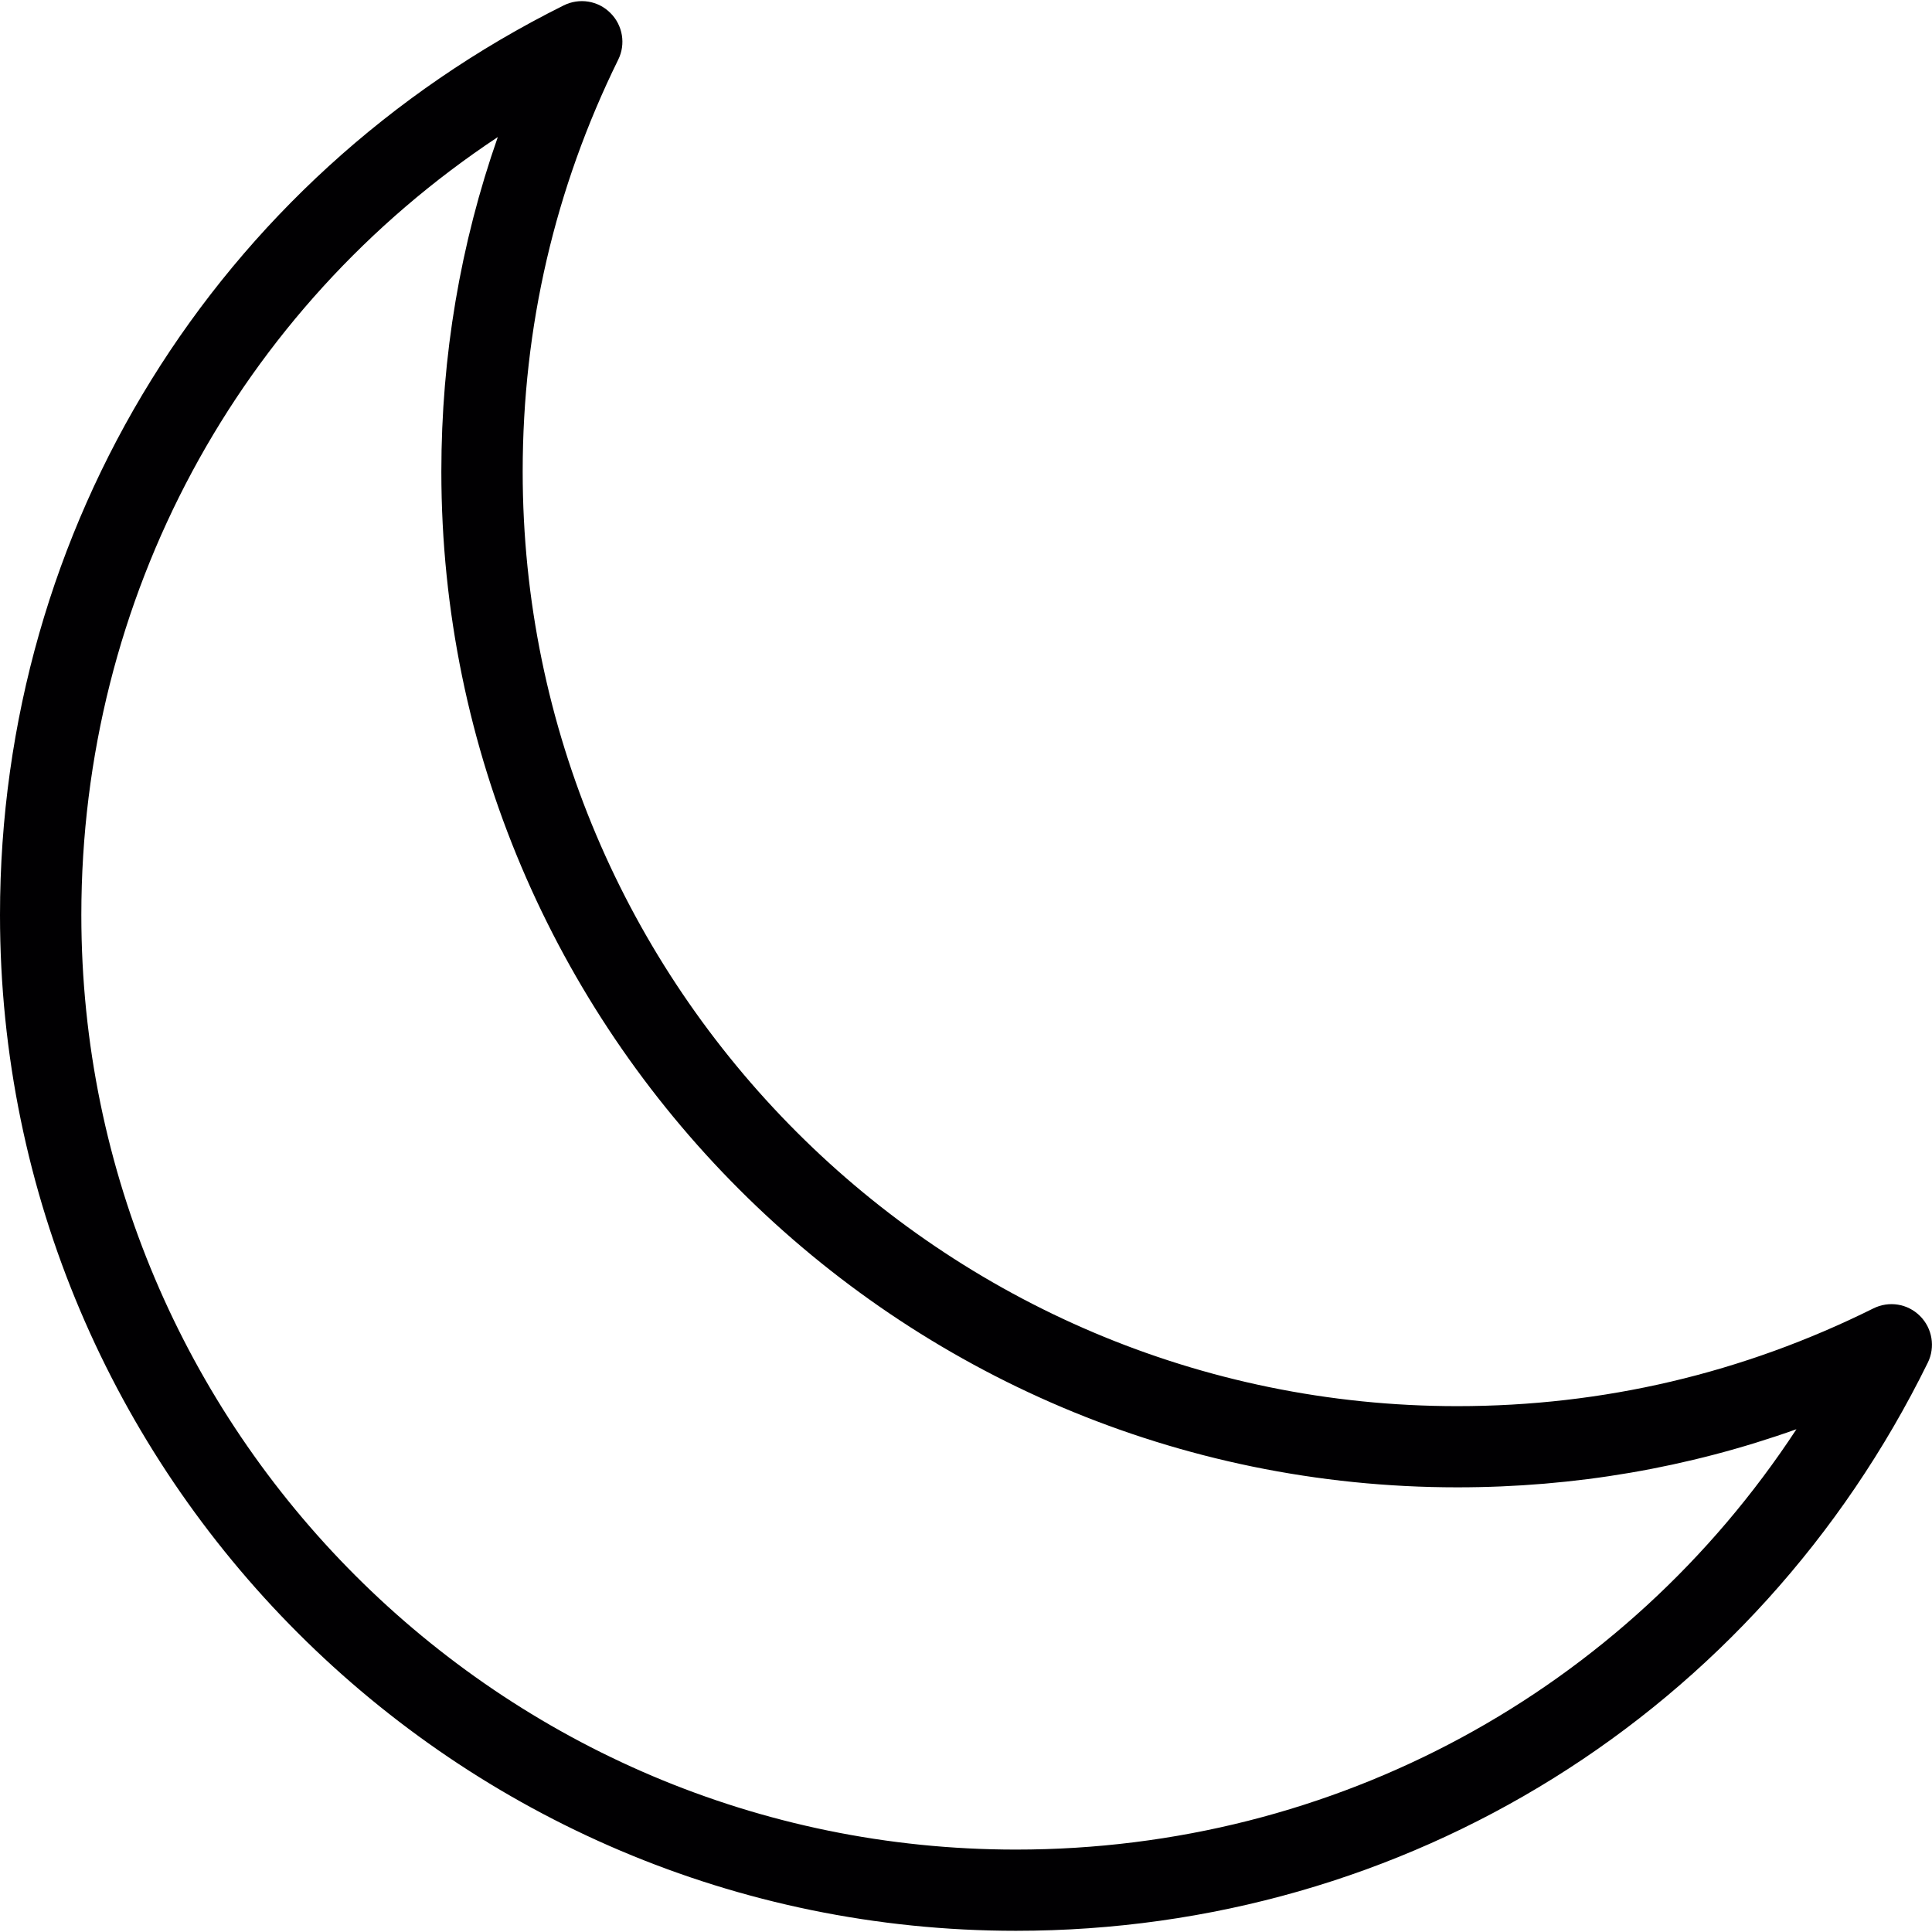
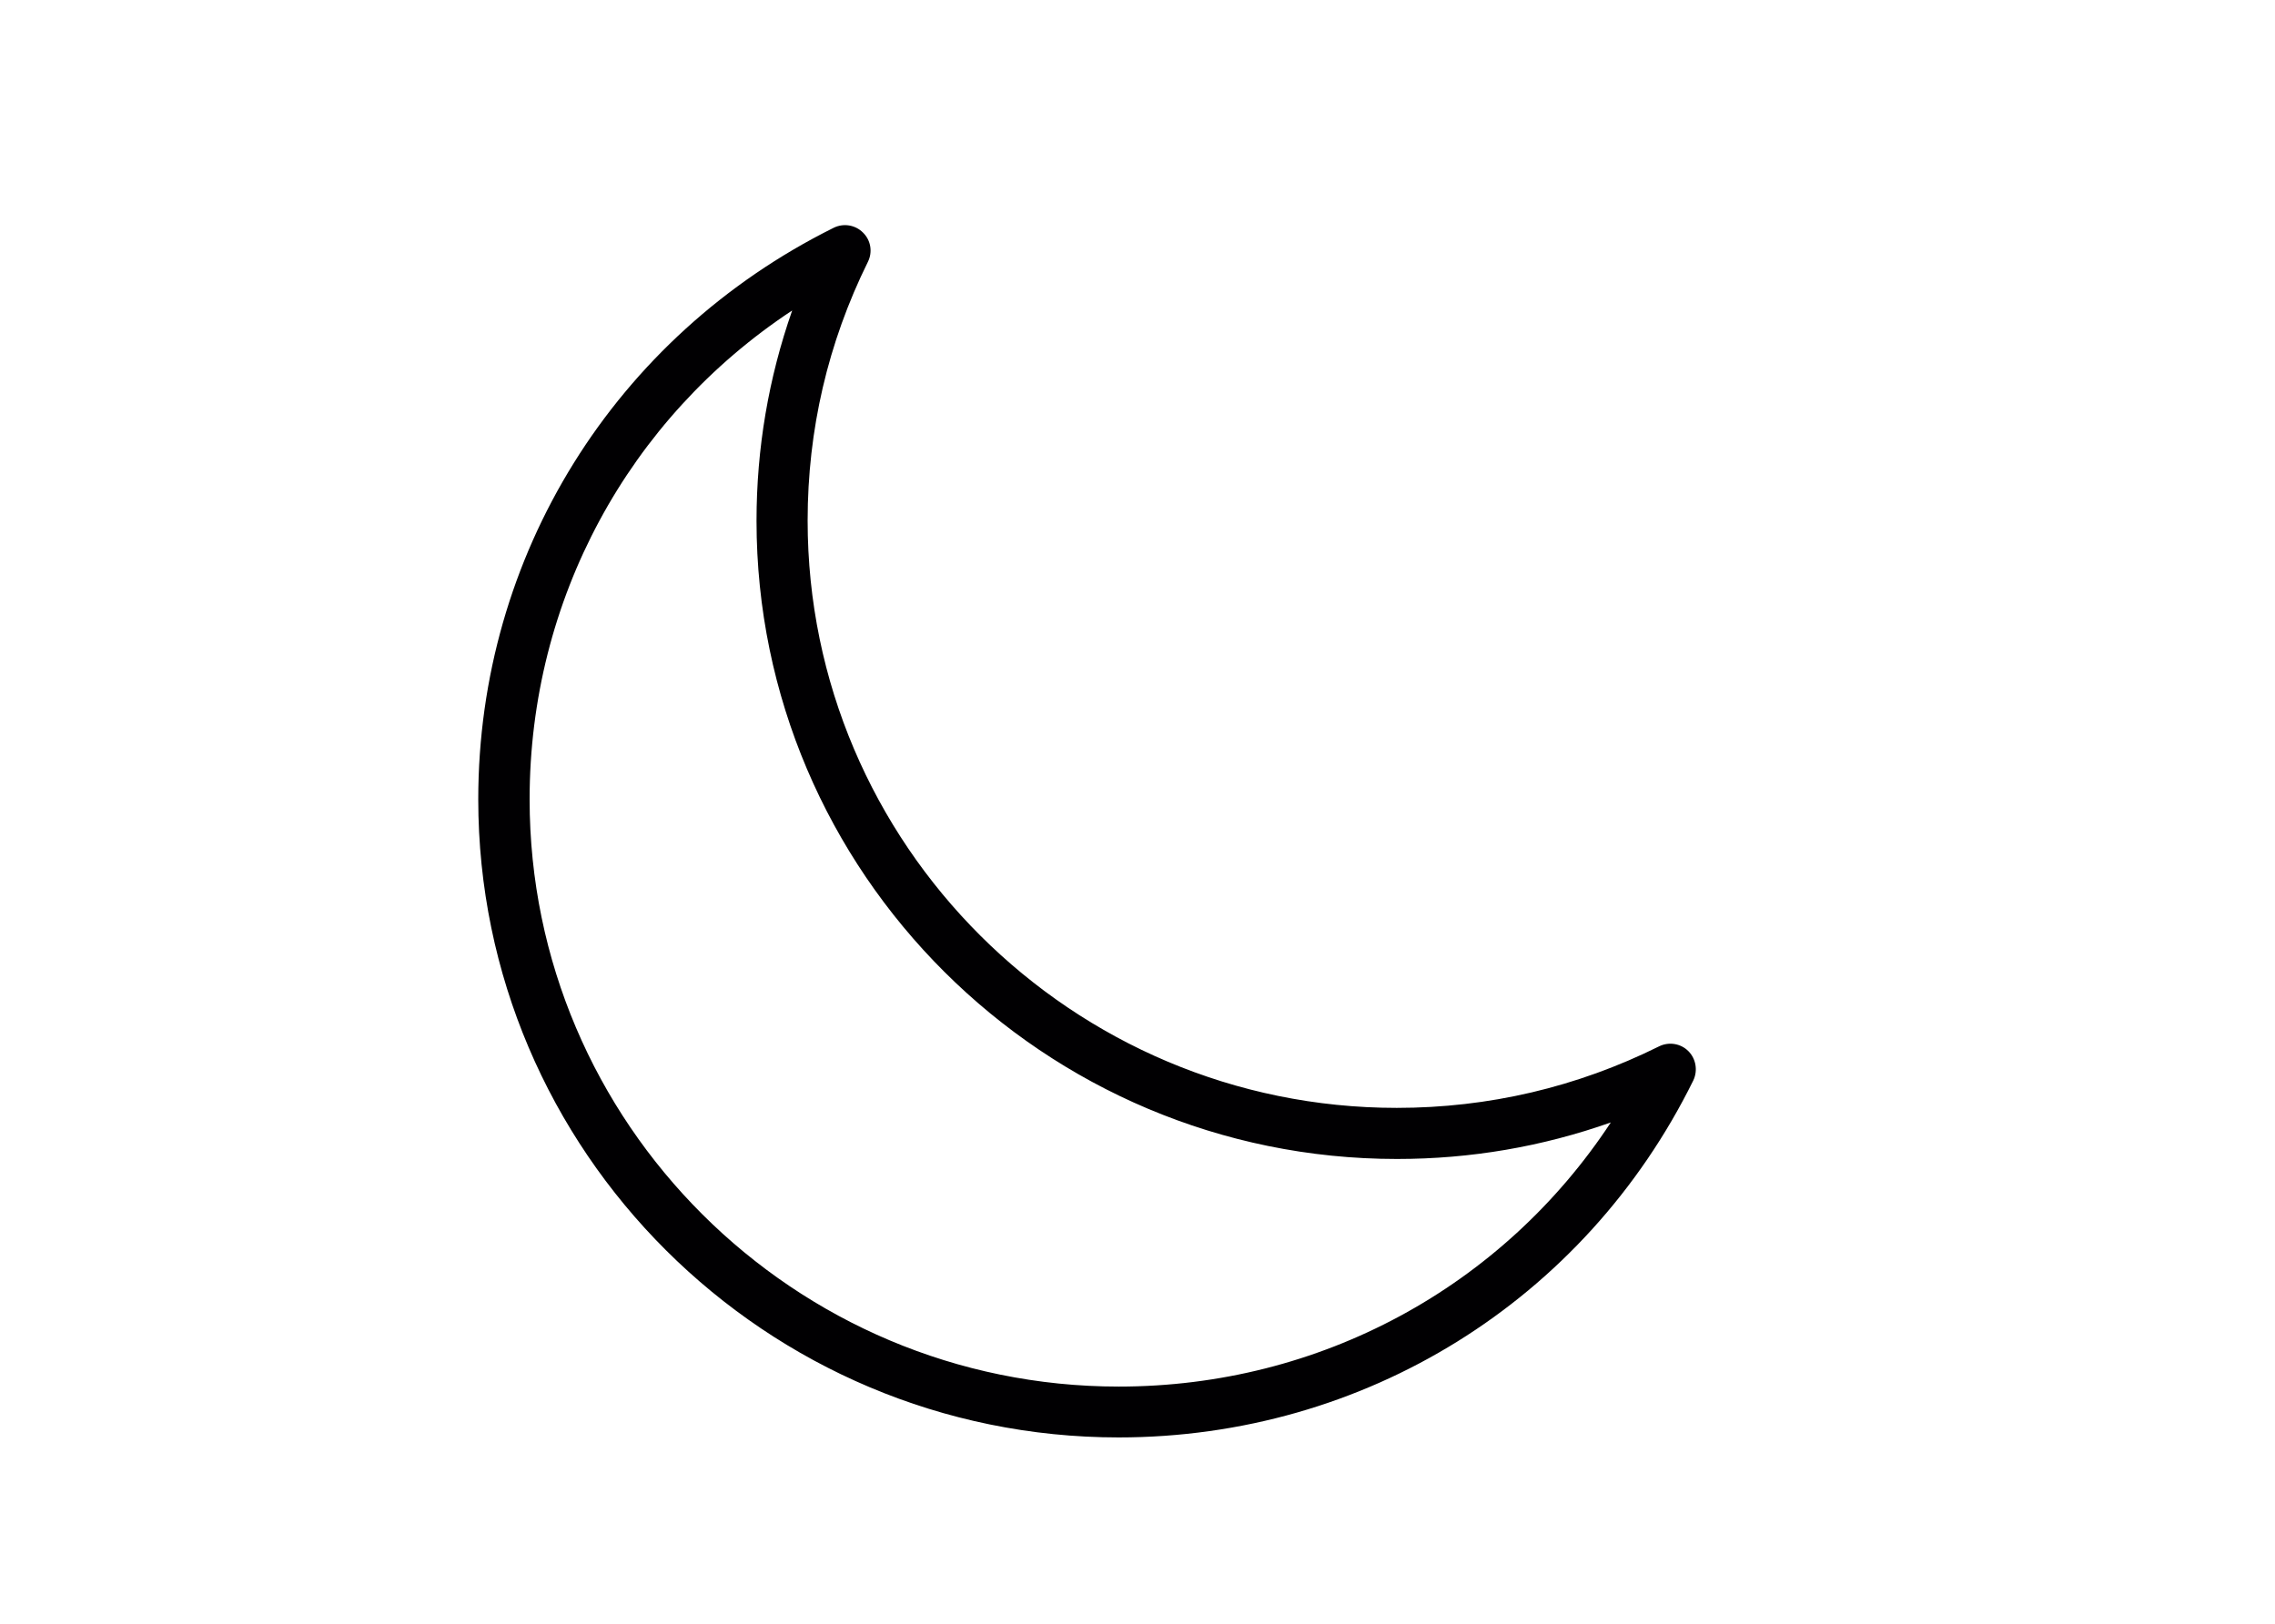
- <svg xmlns="http://www.w3.org/2000/svg" width="50px" height="50px" viewBox="0 0 50 50" version="1.1">
-   <g id="surface1">
-     <path style=" stroke:none;fill-rule:nonzero;fill:rgb(0.392%,0%,0.784%);fill-opacity:1;" d="M 26.293 49.969 C 11.793 49.969 0 38.176 0 23.68 C 0 13.641 5.59 4.621 14.586 0.141 C 14.992 -0.062 15.48 0.016 15.797 0.336 C 16.117 0.652 16.199 1.141 16 1.543 C 14.359 4.879 13.527 8.465 13.527 12.203 C 13.527 25.539 24.375 36.391 37.715 36.391 C 41.488 36.391 45.109 35.539 48.48 33.863 C 48.887 33.66 49.371 33.738 49.691 34.059 C 50.008 34.375 50.09 34.863 49.891 35.266 C 45.434 44.336 36.387 49.969 26.293 49.969 Z M 12.883 3.547 C 6.164 8 2.105 15.469 2.105 23.68 C 2.105 37.016 12.953 47.867 26.293 47.867 C 34.551 47.867 42.047 43.766 46.492 36.988 C 43.688 37.988 40.746 38.492 37.715 38.492 C 23.219 38.492 11.422 26.699 11.422 12.203 C 11.422 9.215 11.914 6.316 12.883 3.547 Z M 12.883 3.547 " />
+ <svg xmlns="http://www.w3.org/2000/svg" id="a" viewBox="0 0 92.14 65.77">
+   <defs>
+     <style>.c{fill:#010002;}</style>
+   </defs>
+   <g id="b">
+     <path class="c" d="M45.31,58.23c-14.31,0-25.94-11.6-25.94-25.85,0-9.87,5.52-18.74,14.39-23.15,.4-.2,.88-.12,1.19,.19,.32,.31,.4,.79,.2,1.19-1.62,3.28-2.44,6.81-2.44,10.48,0,13.11,10.7,23.79,23.86,23.79,3.72,0,7.3-.84,10.62-2.49,.4-.2,.88-.12,1.19,.19s.39,.79,.2,1.19c-4.4,8.92-13.32,14.46-23.28,14.46ZM32.08,12.58c-6.63,4.38-10.63,11.72-10.63,19.8,0,13.11,10.7,23.79,23.86,23.79,8.15,0,15.54-4.03,19.93-10.7-2.77,.98-5.67,1.48-8.66,1.48-14.3,0-25.94-11.6-25.94-25.85,0-2.94,.49-5.79,1.44-8.51Z" />
  </g>
</svg>
